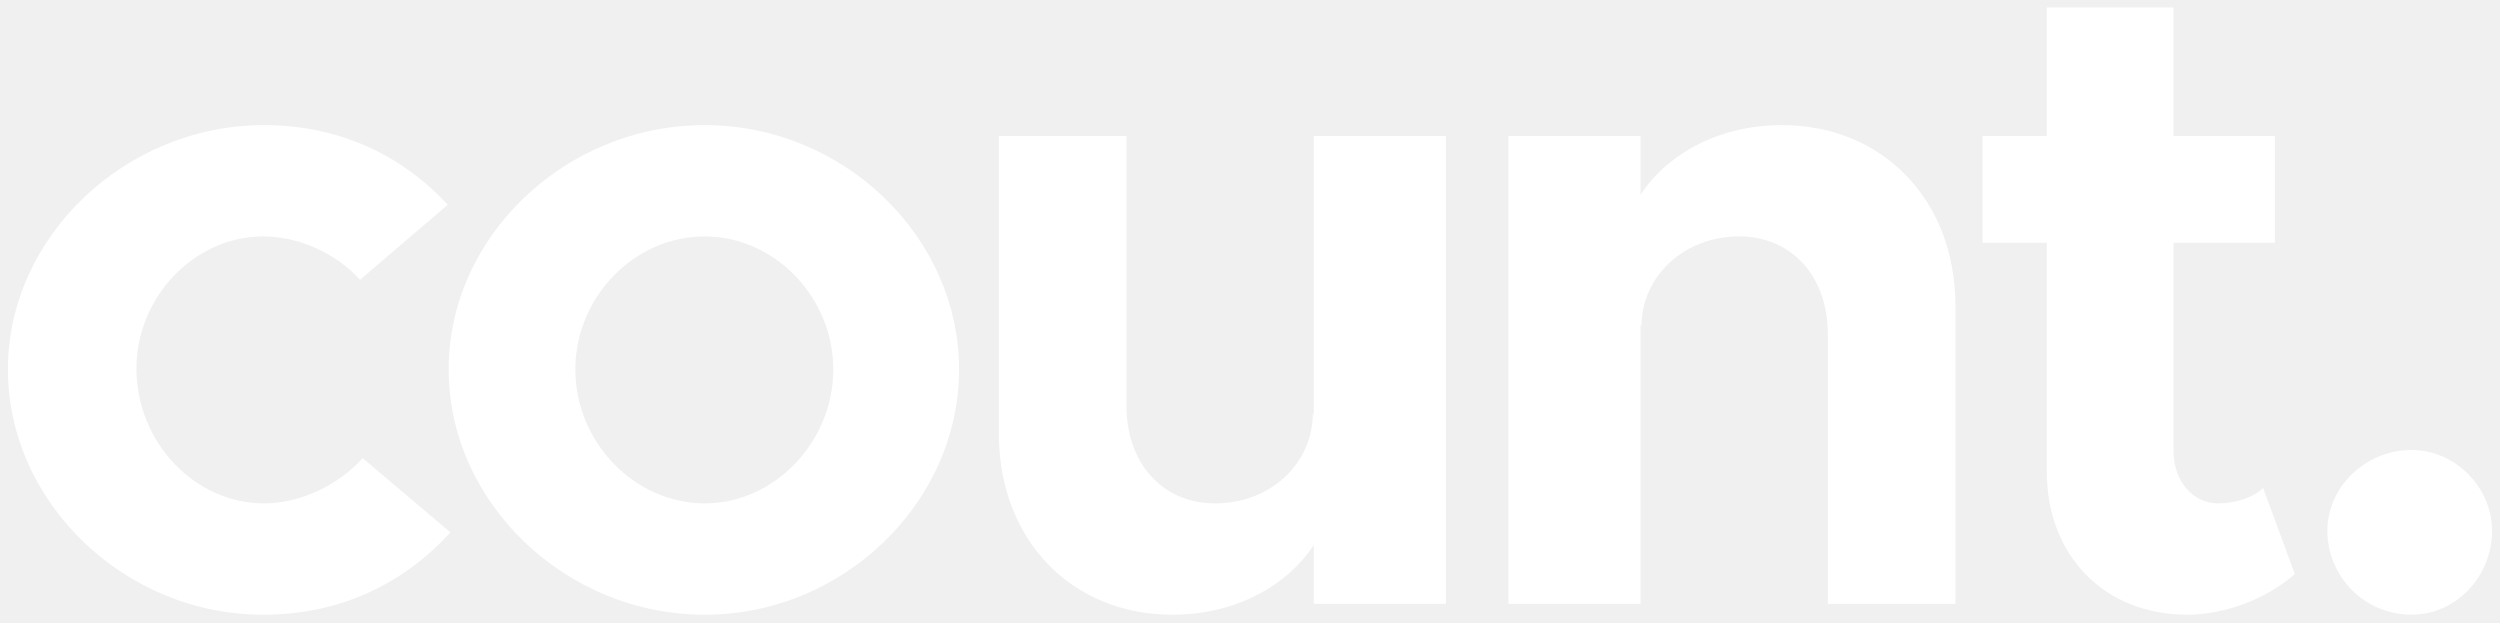
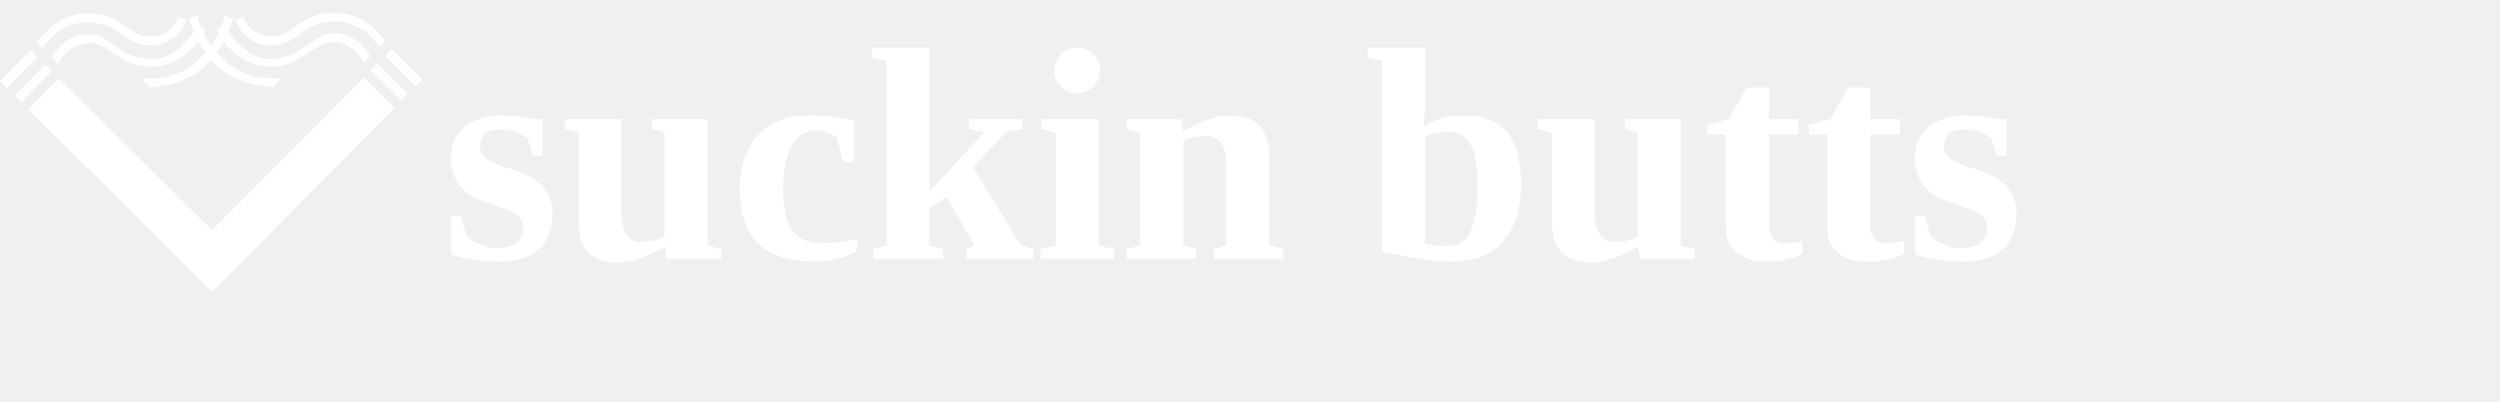
- <svg xmlns="http://www.w3.org/2000/svg" version="1.1" id="Layer_1" x="0px" y="0px" width="221px" height="55px" viewBox="0 0 221 55" enable-background="new 0 0 221 55" xml:space="preserve">
-   <text transform="matrix(1 0 0 1 -2.0997 53.3805)" display="none">
-     <tspan x="0" y="0" display="inline" font-family="'Metropolis-Bold'" font-size="80" letter-spacing="-4">co</tspan>
-     <tspan x="86.558" y="0" display="inline" font-family="'Metropolis-Bold'" font-size="80" letter-spacing="-4">u</tspan>
-     <tspan x="131.438" y="0" display="inline" font-family="'Metropolis-Bold'" font-size="80" letter-spacing="-4">n</tspan>
-     <tspan x="176.158" y="0" display="inline" font-family="'Metropolis-Bold'" font-size="80" letter-spacing="-3">t</tspan>
-     <tspan x="204.397" y="0" display="inline" font-family="'Metropolis-Bold'" font-size="80" letter-spacing="-3">.</tspan>
-   </text>
-   <g>
-     <path fill="#FFFFFF" d="M23.341,44.5c-6.16,0-11.28-5.439-11.28-11.92c0-6.32,5.12-11.681,11.2-11.681c3.2,0,6.48,1.52,8.561,3.84   l7.76-6.64c-4-4.32-9.521-7.04-16.241-7.04C11.1,11.06,0.7,20.899,0.7,32.66s10.32,21.681,22.56,21.681   c6.88,0,12.48-2.8,16.561-7.28l-7.76-6.561C29.901,42.9,26.541,44.5,23.341,44.5z" />
-     <path fill="#FFFFFF" d="M62.301,11.06c-12.32,0-22.64,9.84-22.64,21.601s10.32,21.681,22.64,21.681   c12.24,0,22.48-9.92,22.48-21.681S74.541,11.06,62.301,11.06z M62.301,44.5c-6.24,0-11.44-5.439-11.44-11.84   s5.2-11.761,11.44-11.761c6.16,0,11.36,5.36,11.36,11.761S68.461,44.5,62.301,44.5z" />
-     <path fill="#FFFFFF" d="M116.14,36.74l-0.08-0.24c0,4.48-3.76,8-8.64,8c-4.641,0-7.841-3.52-7.841-8.64V12.02h-11.28v26.32   c0,9.36,6.4,16.001,15.36,16.001c5.36,0,10.001-2.4,12.481-6.16v5.2h11.681V12.02H116.14V36.74z" />
-     <path fill="#FFFFFF" d="M157.501,11.06c-5.36,0-10.001,2.4-12.48,6.16v-5.2H133.34v41.361h11.681V28.66l0.08,0.24   c0-4.48,3.76-8.001,8.64-8.001c4.641,0,7.841,3.521,7.841,8.641v23.841h11.28V27.06C172.861,17.7,166.461,11.06,157.501,11.06z" />
-     <path fill="#FFFFFF" d="M196.06,44.5c-2.16,0-3.921-1.92-3.921-4.64V21.459h8.961v-9.44h-8.961V0.659h-11.2v11.36h-5.68v9.44h5.68   V41.7c0,7.44,5.12,12.641,12.4,12.641c3.36,0,7.12-1.44,9.521-3.601l-2.8-7.6C199.26,43.94,197.66,44.5,196.06,44.5z" />
-     <path fill="#FFFFFF" d="M213.179,39.78c-4.16,0-7.44,3.36-7.44,7.12c0,4.08,3.28,7.44,7.44,7.44c3.92,0,7.12-3.36,7.12-7.44   C220.3,43.141,217.099,39.78,213.179,39.78z" />
+ <svg xmlns="http://www.w3.org/2000/svg" id="Text" viewBox="0 0 1642 263.67">
+   <defs>
+     <style>.cls-1,.cls-2{fill:#fff;}.cls-2{font-size:200px;font-family:Vonique64-Bold, Vonique 64;font-weight:700;}</style>
+   </defs>
+   <g id="rightbutt">
+     <path class="cls-1" d="M119.24,171.45l7,6.94c3.85,3.81,8.4,8.34,10.09,10l3.09,3.09,3.62-3.63,32.38-32.59C256.36,73.82,259.12,71,259.08,70.89s-20-20-20.11-19.92-.65.56-35.48,35.61c-60.3,60.7-67.83,68.27-75.93,76.45Z" />
+     <path class="cls-1" d="M124.48,13.1c.1.34.36,1.19.58,1.89a81.09,81.09,0,0,0,5.06,12c6.11,11.58,13.61,19.15,24.08,24.3A58.84,58.84,0,0,0,177.3,57l2,.06,2.65-2.9c1.46-1.6,2.64-2.92,2.62-3a12.83,12.83,0,0,0-1.4.13,64.27,64.27,0,0,1-10.47-.22,46.42,46.42,0,0,1-15.23-4.48,45.86,45.86,0,0,1-7.89-4.93,67.31,67.31,0,0,1-10-10.42c-4.63-6.05-8.24-13.36-9.48-19.2-.18-.85-.34-1.58-.35-1.61s-2.78,1-5.3,1.92C124.31,12.47,124.33,12.63,124.48,13.1Z" />
+     <path class="cls-1" d="M142.9,20.79c6.5,11.9,16.55,19.85,27.83,22.05a34.92,34.92,0,0,0,21.87-2.25c2.82-1.28,4.92-2.55,10.38-6.24,6.32-4.27,8.68-5.48,12.3-6.31a24.66,24.66,0,0,1,6.35-.11A22.17,22.17,0,0,1,231.57,32a25.35,25.35,0,0,1,6.87,8l.84,1.58,1.91-2.3c1.05-1.26,1.92-2.34,1.95-2.41a13.49,13.49,0,0,0-2.09-3.28c-5.27-7-12.25-11.12-19.69-11.65a27.07,27.07,0,0,0-6.35.36c-3.68.79-6.41,2.34-13.15,7.41-7.31,5.52-13.62,8-22.44,8.78a23.73,23.73,0,0,1-13-2.51,34.43,34.43,0,0,1-9.61-7,58.48,58.48,0,0,1-8.71-11.2,5.2,5.2,0,0,0-.78-1.16c-.07,0-1.25.55-2.63,1.23C141.76,19.25,141.91,19,142.9,20.79Z" />
+     <path class="cls-1" d="M154.82,13.58l.23.53a37,37,0,0,0,2.46,4.51A24.43,24.43,0,0,0,171.11,29a27.64,27.64,0,0,0,12.78.23c4.22-.93,7.07-2.38,12.33-6.31a46.21,46.21,0,0,1,8.52-5.46,38.23,38.23,0,0,1,22-2.71c8.26,1.69,16.18,7.2,21.42,14.91.39.58.76,1.12.83,1.19A12.22,12.22,0,0,0,251.16,29l2.06-1.92-.42-.58a53.3,53.3,0,0,0-10.2-10.29,40.49,40.49,0,0,0-15.28-7.17A39.72,39.72,0,0,0,209,9.75c-5.22,1.36-8.79,3.26-15.47,8.17-4.28,3.14-6.95,4.59-9.91,5.36a21.92,21.92,0,0,1-12.38-.47,19.56,19.56,0,0,1-10.88-10.52c-.33-.77-.63-1.43-.66-1.44s-3.15,1.69-4.42,2.46Z" />
+     <path class="cls-1" d="M243.25,46l10.09,10,10.09,10,2.24-2.25,2.22-2.26-5.72-5.67-10.09-10-4.38-4.35-2.23,2.25Z" />
+     <path class="cls-1" d="M252.89,36.68s4.52,4.58,10.07,10.09l10.11,10,2.22-2.24,2.21-2.24L267.43,42.29l-10.08-10-2.22,2.2C253.91,35.65,252.9,36.67,252.89,36.68Z" />
  </g>
+   <g id="Leftbutt">
+     <path class="cls-1" d="M150.9,162.74c-8.17-8.11-15.76-15.62-76.59-75.78C39.17,52.21,38.66,51.71,38.52,51.65S18.67,71.52,18.58,71.75s2.75,2.91,84.39,83.66l32.66,32.3,3.65,3.6,3.06-3.11c1.68-1.7,6.18-6.26,10-10.11l7-7Z" />
+     <path class="cls-1" d="M152.7,12.1c-2.52-.92-5.28-1.9-5.31-1.87s-.17.75-.34,1.61c-1.19,5.85-4.73,13.19-9.31,19.28a67.41,67.41,0,0,1-9.92,10.51,45.34,45.34,0,0,1-7.84,5,46.5,46.5,0,0,1-15.19,4.62,63.6,63.6,0,0,1-10.47.3c-.75-.08-1.37-.12-1.4-.11s1.17,1.34,2.64,2.92l2.68,2.88,2-.07a58.73,58.73,0,0,0,23.06-6c10.42-5.24,17.86-12.87,23.86-24.5a81,81,0,0,0,5-12l.57-1.89C152.82,12.31,152.83,12.16,152.7,12.1Z" />
+     <path class="cls-1" d="M132.55,17.71c-1.39-.66-2.57-1.2-2.64-1.2a4.91,4.91,0,0,0-.77,1.17A58.78,58.78,0,0,1,120.52,29,34.35,34.35,0,0,1,111,36.07a23.61,23.61,0,0,1-13,2.62C89.13,38,82.8,35.57,75.44,30.11c-6.79-5-9.53-6.53-13.21-7.3a27.8,27.8,0,0,0-6.35-.3c-7.44.6-14.38,4.79-19.59,11.82a13.76,13.76,0,0,0-2.07,3.3c0,.07.92,1.14,2,2.4l1.93,2.28L39,40.72a25.59,25.59,0,0,1,6.8-8.1,22.25,22.25,0,0,1,9.91-4.16,24.79,24.79,0,0,1,6.35.06c3.63.8,6,2,12.35,6.2,5.49,3.65,7.61,4.9,10.43,6.15a34.89,34.89,0,0,0,21.9,2.06c11.26-2.3,21.23-10.34,27.63-22.29C135.29,18.84,135.45,19.09,132.55,17.71Z" />
+     <path class="cls-1" d="M121.88,13.27c-1.28-.76-4.41-2.47-4.44-2.42s-.33.67-.66,1.44A19.52,19.52,0,0,1,106,22.91a22.05,22.05,0,0,1-12.37.58c-3-.75-5.66-2.18-10-5.28-6.73-4.85-10.31-6.72-15.54-8A39.66,39.66,0,0,0,49.8,9.65,40.26,40.26,0,0,0,34.59,17,53.45,53.45,0,0,0,24.47,27.33l-.41.59,2.07,1.89a13.59,13.59,0,0,0,2.19,1.77c.07-.08.44-.62.83-1.2,5.16-7.76,13-13.34,21.28-15.1a38.24,38.24,0,0,1,22,2.52A45.71,45.71,0,0,1,81,23.18c5.29,3.89,8.16,5.31,12.39,6.2a27.7,27.7,0,0,0,12.77-.33,24.4,24.4,0,0,0,13.51-10.46,34.89,34.89,0,0,0,2.42-4.53l.23-.52Z" />
+     <path class="cls-1" d="M32,44.46l-2.24-2.24-4.35,4.39c-2.39,2.43-6.89,7-10,10.12L9.69,62.45l2.25,2.23,2.25,2.24,10-10.12,10-10.12Z" />
+     <path class="cls-1" d="M22.22,35.28,20,33.1,10,43.22,0,53.36l2.23,2.22L4.47,57.8l10-10.13c5.5-5.56,10-10.15,10-10.18S23.45,36.47,22.22,35.28Z" />
+   </g>
+   <text class="cls-2" transform="translate(290 170.02)">suckin butts</text>
</svg>
